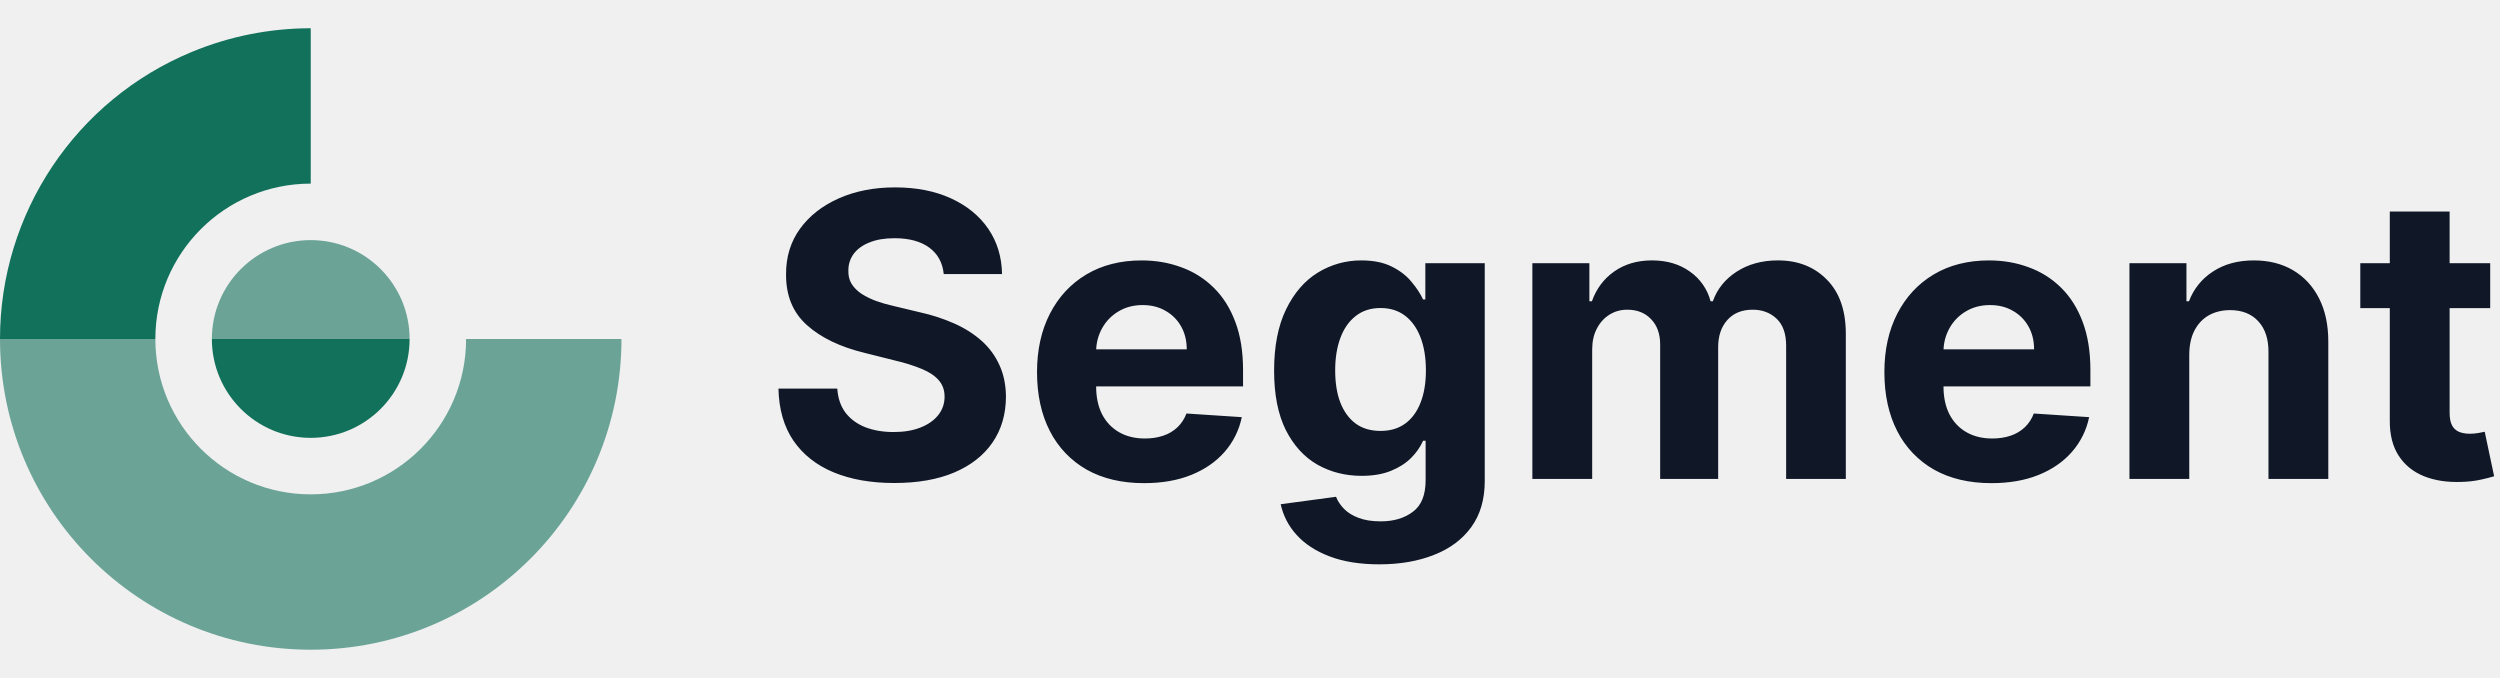
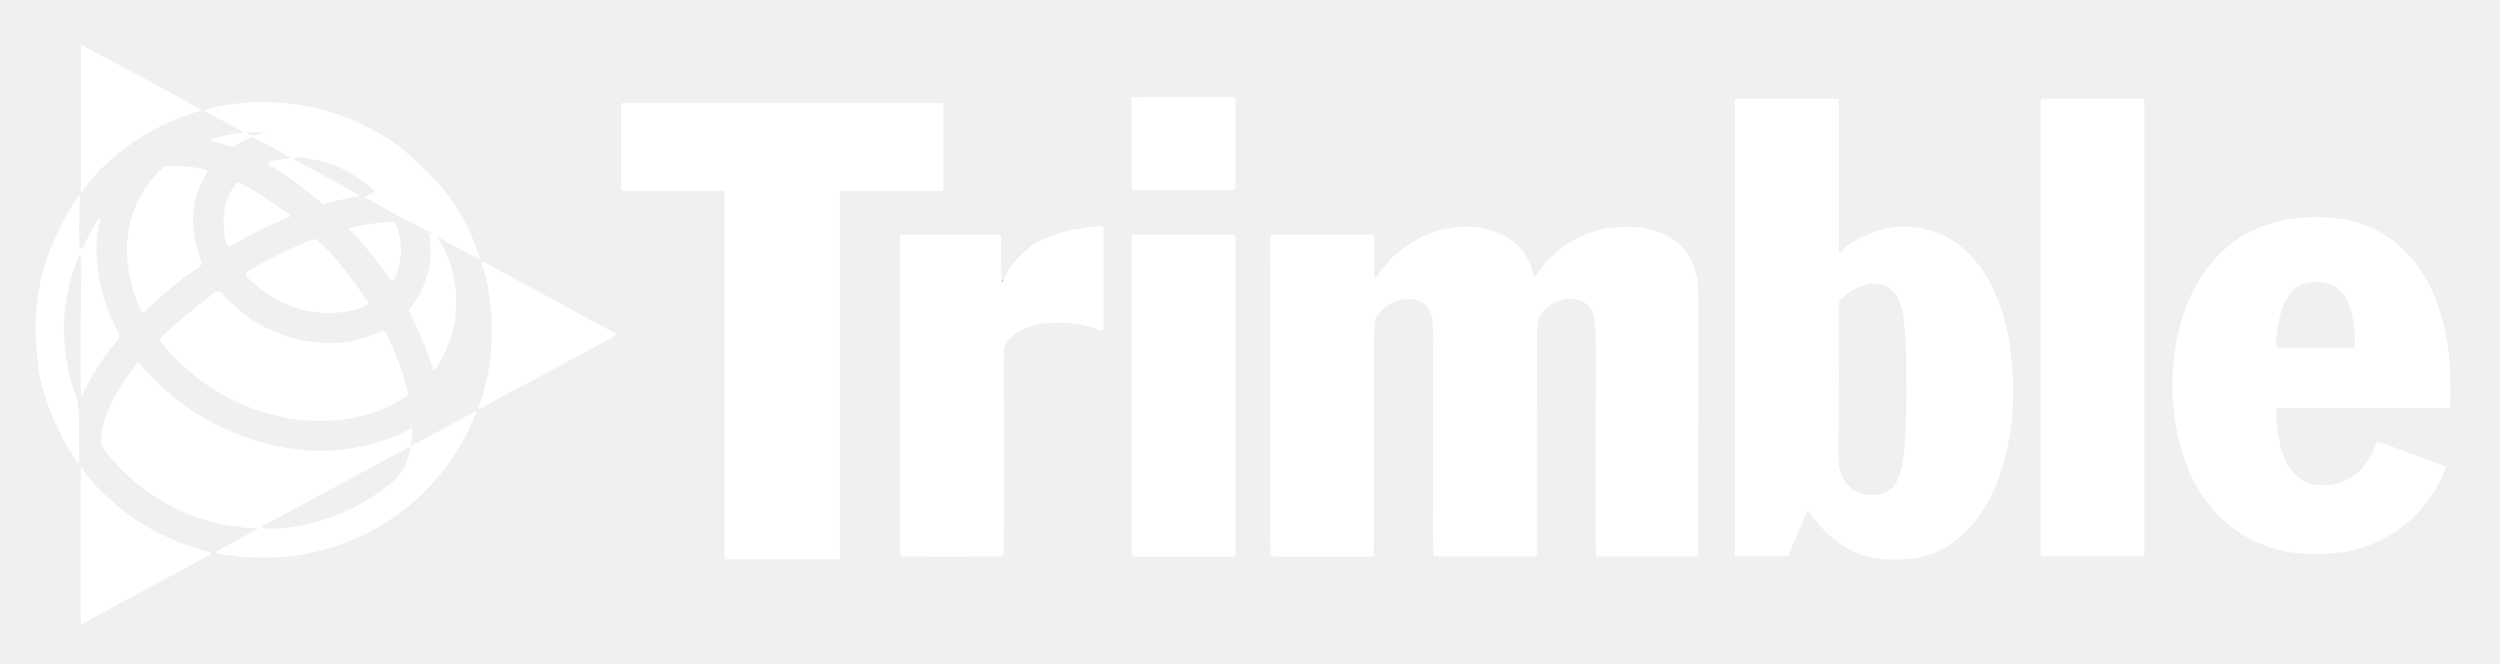
- <svg xmlns="http://www.w3.org/2000/svg" width="177" height="48" viewBox="0 0 177 48" fill="none">
-   <path d="M13.58 3.675A22.002 22.002 0 0122 2v11a10.998 10.998 0 00-11 11H0A22.002 22.002 0 0113.58 3.675z" fill="#12715B" />
-   <path opacity=".6" d="M0 24a22.002 22.002 0 0022 22 22.003 22.003 0 0022-22H33a10.998 10.998 0 01-11 11 10.998 10.998 0 01-11-11H0zm22-7a7 7 0 00-7 7h14a7 7 0 00-7-7z" fill="#12715B" />
-   <path d="M22 31a7 7 0 01-7-7h14a7 7 0 01-7 7z" fill="#12715B" />
-   <path d="M66.817 19.402c-.08-.802-.421-1.425-1.024-1.87-.604-.443-1.422-.666-2.456-.666-.703 0-1.296.1-1.78.299-.484.192-.855.46-1.114.805a1.938 1.938 0 00-.378 1.174c-.013.364.063.682.229.954.172.272.408.507.706.706a5.36 5.36 0 001.034.507c.391.14.809.259 1.253.358l1.83.438a12.86 12.86 0 012.445.795c.743.331 1.386.74 1.93 1.223a5.084 5.084 0 011.262 1.71c.305.656.461 1.409.468 2.257-.007 1.247-.325 2.327-.955 3.242-.623.908-1.525 1.614-2.704 2.118-1.174.497-2.589.745-4.246.745-1.644 0-3.076-.251-4.296-.755-1.213-.504-2.16-1.25-2.843-2.237-.677-.995-1.031-2.224-1.064-3.69h4.166c.046.683.242 1.253.587 1.71.35.452.818.793 1.402 1.025.59.225 1.256.338 1.998.338.73 0 1.362-.106 1.9-.318.543-.212.964-.507 1.262-.885.298-.378.447-.812.447-1.303 0-.457-.136-.841-.407-1.153-.265-.311-.656-.577-1.173-.795a11.933 11.933 0 00-1.88-.597L61.2 24.98c-1.717-.418-3.073-1.07-4.067-1.959-.994-.888-1.488-2.084-1.481-3.59-.007-1.232.321-2.31.984-3.23.67-.922 1.587-1.641 2.754-2.158 1.167-.517 2.493-.776 3.977-.776 1.512 0 2.831.259 3.958.776 1.133.517 2.015 1.236 2.645 2.157.63.922.954 1.989.974 3.202h-4.126zm14.181 14.805c-1.57 0-2.923-.318-4.057-.954a6.538 6.538 0 01-2.605-2.724c-.61-1.18-.915-2.576-.915-4.187 0-1.57.305-2.95.915-4.136.61-1.186 1.469-2.111 2.576-2.774 1.113-.663 2.42-.994 3.917-.994 1.008 0 1.946.162 2.814.487a6.242 6.242 0 012.287 1.441c.656.643 1.167 1.452 1.531 2.427.365.968.547 2.101.547 3.4v1.164H75.112v-2.625h8.909c0-.61-.133-1.15-.398-1.621a2.849 2.849 0 00-1.104-1.104c-.464-.272-1.004-.408-1.62-.408-.643 0-1.213.15-1.71.448a3.142 3.142 0 00-1.154 1.183 3.341 3.341 0 00-.427 1.64v2.496c0 .756.139 1.41.417 1.96.285.55.686.974 1.203 1.272.517.298 1.13.448 1.84.448.47 0 .901-.067 1.293-.2a2.68 2.68 0 001.004-.596c.278-.265.49-.59.636-.974l3.918.258A5.35 5.35 0 0186.696 32c-.61.696-1.399 1.24-2.367 1.63-.961.385-2.071.577-3.33.577zm16.655 5.748c-1.372 0-2.549-.19-3.53-.567-.974-.371-1.75-.878-2.327-1.521a4.677 4.677 0 01-1.123-2.168l3.918-.527c.119.305.308.59.566.855.259.265.6.477 1.025.636.43.166.954.249 1.57.249.922 0 1.68-.225 2.277-.676.604-.444.905-1.19.905-2.237v-2.794h-.179a4.018 4.018 0 01-.835 1.203c-.371.378-.848.686-1.432.924-.583.24-1.28.358-2.088.358-1.147 0-2.19-.265-3.132-.795-.934-.537-1.68-1.356-2.237-2.456-.55-1.107-.825-2.506-.825-4.196 0-1.73.281-3.175.845-4.335.563-1.16 1.312-2.029 2.247-2.605a5.807 5.807 0 013.092-.866c.855 0 1.571.146 2.148.438.577.285 1.04.643 1.392 1.074.358.424.633.842.825 1.253h.159v-2.566h4.206v15.422c0 1.3-.318 2.387-.954 3.262-.637.875-1.518 1.53-2.645 1.968-1.12.445-2.41.667-3.868.667zm.09-9.446c.682 0 1.259-.17 1.73-.508.477-.344.842-.835 1.093-1.471.259-.643.388-1.412.388-2.307s-.126-1.67-.378-2.327c-.252-.663-.616-1.176-1.093-1.54-.478-.365-1.058-.548-1.74-.548-.697 0-1.283.19-1.76.567-.478.371-.839.888-1.084 1.551-.246.663-.368 1.429-.368 2.297 0 .882.122 1.644.368 2.287.252.636.613 1.13 1.084 1.481.477.345 1.063.518 1.76.518zm10.748 3.401V18.635h4.037v2.695h.179c.318-.895.849-1.6 1.591-2.118.742-.517 1.631-.776 2.665-.776 1.047 0 1.939.262 2.674.786a3.697 3.697 0 011.472 2.108h.159c.312-.875.875-1.574 1.69-2.098.822-.53 1.794-.796 2.914-.796 1.425 0 2.582.455 3.47 1.363.895.901 1.342 2.18 1.342 3.838v10.271h-4.226v-9.436c0-.848-.225-1.485-.676-1.909-.45-.424-1.014-.636-1.69-.636-.769 0-1.369.245-1.8.735-.431.484-.646 1.124-.646 1.92v9.326h-4.107v-9.525c0-.75-.215-1.346-.646-1.79-.424-.444-.984-.666-1.68-.666-.471 0-.895.119-1.273.358-.371.232-.666.56-.885.984-.219.418-.328.908-.328 1.471v9.168h-4.236zm32.499.297c-1.571 0-2.923-.318-4.056-.954a6.54 6.54 0 01-2.606-2.724c-.609-1.18-.914-2.576-.914-4.187 0-1.57.305-2.95.914-4.136.61-1.186 1.469-2.111 2.576-2.774 1.113-.663 2.419-.994 3.917-.994 1.008 0 1.946.162 2.814.487a6.236 6.236 0 012.287 1.441c.656.643 1.167 1.452 1.531 2.427.365.968.547 2.101.547 3.4v1.164h-12.896v-2.625h8.909c0-.61-.132-1.15-.398-1.621a2.851 2.851 0 00-1.103-1.104c-.464-.272-1.005-.408-1.621-.408-.643 0-1.213.15-1.71.448a3.14 3.14 0 00-1.154 1.183 3.339 3.339 0 00-.427 1.64v2.496c0 .756.139 1.41.417 1.96.285.55.686.974 1.204 1.272.517.298 1.13.448 1.839.448.471 0 .902-.067 1.293-.2a2.685 2.685 0 001.004-.596 2.6 2.6 0 00.636-.974l3.918.258A5.355 5.355 0 01146.688 32c-.61.696-1.399 1.24-2.367 1.63-.961.385-2.071.577-3.331.577zM155 25.08v8.83h-4.235V18.635h4.036v2.695h.179a4.264 4.264 0 011.701-2.108c.795-.524 1.76-.785 2.893-.785 1.061 0 1.986.232 2.774.696.789.464 1.402 1.127 1.84 1.988.437.855.656 1.876.656 3.063v9.724h-4.236V24.94c.007-.934-.232-1.663-.716-2.187-.483-.53-1.15-.796-1.998-.796-.57 0-1.074.123-1.512.368-.43.246-.768.604-1.014 1.074-.238.464-.361 1.024-.368 1.68zm21.306-6.444v3.182h-9.197v-3.182h9.197zm-7.109-3.659h4.236v14.239c0 .391.059.696.179.915a.986.986 0 00.497.447c.218.086.47.13.755.13.199 0 .398-.017.597-.05l.457-.09.667 3.152a12.13 12.13 0 01-.895.229 7.1 7.1 0 01-1.402.169c-1.021.04-1.916-.096-2.685-.408-.762-.311-1.356-.795-1.78-1.451-.424-.657-.633-1.485-.626-2.486V14.977z" fill="#101828" />
+ <svg xmlns="http://www.w3.org/2000/svg" width="1390" height="369" viewBox="0 0 1390 369" fill="none">
+   <path d="M45.195 107.127C45.175 107.149 45.148 107.164 45.119 107.171C45.09 107.178 45.059 107.175 45.031 107.164C45.004 107.154 44.98 107.134 44.963 107.11C44.946 107.085 44.937 107.056 44.938 107.026V25.301C44.938 25.238 44.955 25.177 44.986 25.122C45.018 25.068 45.063 25.022 45.117 24.99C45.171 24.958 45.232 24.941 45.295 24.939C45.358 24.938 45.42 24.952 45.476 24.982C63.986 35.117 92.183 49.862 111.154 60.628C111.429 60.784 111.606 60.96 111.684 61.157C111.708 61.219 111.718 61.284 111.714 61.35C111.71 61.415 111.691 61.479 111.659 61.536C111.626 61.594 111.582 61.643 111.528 61.681C111.475 61.72 111.413 61.745 111.349 61.757C110.101 61.965 109.011 62.221 108.08 62.528C88.601 68.823 71.632 78.938 57.176 92.873C55.236 94.736 52.327 97.993 48.448 102.643C47.184 104.169 46.435 105.835 45.195 107.127Z" fill="white" />
+   <path d="M685.399 53.901L630.408 53.997C629.641 53.998 629.021 54.619 629.022 55.385L629.108 104.351C629.109 105.116 629.732 105.736 630.498 105.734L685.49 105.639C686.257 105.637 686.877 105.016 686.876 104.25L686.79 55.284C686.789 54.519 686.166 53.9 685.399 53.901Z" fill="white" />
+   <path d="M1191.03 54.836H1135.87C1135.18 54.836 1134.62 55.394 1134.62 56.082V308.092C1134.62 308.78 1135.18 309.337 1135.87 309.337H1191.03C1191.72 309.337 1192.28 308.78 1192.28 308.092V56.082C1192.28 55.394 1191.72 54.836 1191.03 54.836Z" fill="white" />
+   <path d="M965.551 54.93H1021.22C1021.54 54.93 1021.85 55.056 1022.07 55.281C1022.3 55.506 1022.42 55.811 1022.42 56.129V139.652C1022.42 139.793 1022.46 139.931 1022.54 140.048C1022.62 140.164 1022.74 140.253 1022.87 140.303C1023 140.353 1023.15 140.361 1023.29 140.327C1023.42 140.293 1023.55 140.217 1023.64 140.111L1025.59 137.908C1025.81 137.655 1026.07 137.43 1026.35 137.238C1035.46 130.876 1044.71 127.204 1054.08 126.223C1059.82 125.626 1066.18 126.272 1073.16 128.161C1079.74 129.936 1085.73 133.164 1091.13 137.846C1101.81 147.063 1108.37 158.709 1112.87 172.449C1115.6 180.784 1117.37 189.342 1118.16 198.123C1118.59 202.877 1118.85 205.605 1118.93 206.305C1119.58 211.895 1118.97 216.122 1119.25 221.571C1119.32 222.89 1119.23 225.256 1118.99 228.671C1118.2 239.533 1116.3 249.952 1113.26 259.927C1106.07 283.608 1089.91 307.376 1063.03 310.521C1052.8 311.712 1041.17 311.54 1031.72 307.189C1021.55 302.492 1013.17 295.288 1006.6 285.578C1006.41 285.313 1006.1 285.02 1005.66 284.698C1005.56 284.624 1005.44 284.573 1005.32 284.55C1005.19 284.526 1005.07 284.531 1004.94 284.564C1004.82 284.597 1004.71 284.657 1004.62 284.74C1004.52 284.822 1004.45 284.925 1004.4 285.041L994.521 308.349C994.396 308.642 994.187 308.892 993.921 309.067C993.655 309.243 993.343 309.337 993.023 309.337H965.59C965.311 309.337 965.043 309.227 964.846 309.029C964.648 308.832 964.537 308.565 964.537 308.286V55.942C964.537 55.673 964.644 55.416 964.834 55.226C965.024 55.036 965.282 54.93 965.551 54.93ZM1022.77 167.599C1022.46 168.845 1022.3 170.051 1022.31 171.219C1022.41 195.42 1022.39 223.071 1022.24 254.174C1022.22 258.248 1022.67 261.365 1023.6 263.524C1027.19 271.874 1033.54 275.754 1042.66 275.162C1048.6 274.778 1052.72 272.012 1055.04 266.863C1056.62 263.329 1057.68 259.595 1058.22 255.661C1058.77 251.571 1059.21 246.143 1059.53 239.375C1060.12 226.943 1059.84 215.748 1059.89 202.794C1059.94 193.359 1059.37 184.29 1058.21 175.586C1057.78 172.395 1056.81 169.174 1055.28 165.926C1051.6 158.125 1043.33 156.078 1035.56 158.88C1030.73 160.619 1026.68 163.144 1023.42 166.455C1023.1 166.771 1022.88 167.166 1022.77 167.599Z" fill="white" />
+   <path d="M203.101 109.914C204.131 108.7 205.66 107.89 207.688 107.485C207.773 107.468 207.853 107.432 207.923 107.38C207.992 107.328 208.049 107.261 208.088 107.184C208.128 107.107 208.15 107.022 208.152 106.935C208.154 106.848 208.137 106.762 208.101 106.683C206.705 103.678 202.477 101.312 198.624 98.649C191.565 93.768 184.178 90.701 175.855 89.019C171.976 88.241 169.061 87.758 167.111 87.572C165.764 87.442 164.607 87.465 163.64 87.642C163.548 87.66 163.464 87.704 163.397 87.77C163.331 87.835 163.285 87.919 163.266 88.01C163.247 88.102 163.255 88.197 163.29 88.284C163.324 88.37 163.384 88.445 163.461 88.498C167.969 91.526 173.141 93.69 177.556 96.275C182.542 99.192 188.338 102.347 194.942 105.741C195.665 106.115 196.468 106.616 197.353 107.244C198.133 107.804 198.902 108.362 199.661 108.918C193.51 109.992 187.184 111.489 180.683 113.409C180.406 113.493 180.112 113.505 179.828 113.446C179.545 113.386 179.281 113.255 179.061 113.067C178.187 112.314 177.127 111.422 175.878 110.389C167.969 103.85 160.962 98.66 154.857 94.819C153.507 93.971 150.98 92.702 149.225 91.269C149.199 90.802 149.319 90.506 149.584 90.382C149.969 89.884 150.484 89.577 151.128 89.463C154.316 88.877 157.87 88.314 161.791 87.774C161.803 87.773 161.814 87.769 161.822 87.761C161.83 87.753 161.836 87.742 161.838 87.73C161.839 87.718 161.837 87.706 161.832 87.694C161.826 87.682 161.818 87.672 161.807 87.665L140.645 76.182C140.555 76.132 140.455 76.102 140.352 76.095C140.25 76.088 140.147 76.105 140.052 76.144C136.516 77.571 133.016 79.416 129.553 81.678C129.595 81.305 129.257 81.235 128.539 81.468L117.899 78.401C117.771 78.364 117.658 78.286 117.577 78.18C117.496 78.074 117.452 77.945 117.45 77.811C117.448 77.678 117.49 77.547 117.568 77.439C117.646 77.331 117.757 77.251 117.884 77.21C123.516 75.404 129.371 74.27 135.45 73.808C135.485 73.805 135.517 73.791 135.544 73.769C135.57 73.746 135.588 73.716 135.596 73.682C135.604 73.648 135.601 73.613 135.587 73.581C135.574 73.549 135.55 73.522 135.52 73.504C131.568 71.299 124.94 67.767 115.637 62.909C114.743 62.442 114.098 61.957 113.703 61.453C113.669 61.407 113.646 61.353 113.637 61.297C113.628 61.24 113.633 61.182 113.652 61.128C113.67 61.074 113.702 61.026 113.743 60.987C113.785 60.949 113.835 60.922 113.89 60.909C125.065 58.044 136.24 56.653 147.415 56.736C150.198 56.757 152.668 56.873 154.826 57.086C158.297 57.437 161.526 57.514 164.701 57.989C186.037 61.217 205.343 69.233 222.617 82.037C224.105 83.142 225.574 84.398 227.025 85.804C227.357 86.126 228.907 87.475 231.674 89.853C232.958 90.953 235.55 93.452 239.45 97.349C248.358 106.24 255.714 117.022 260.854 128.115C262.919 132.568 264.91 137.659 266.829 143.389C266.848 143.447 266.855 143.509 266.848 143.57C266.841 143.631 266.822 143.69 266.791 143.742C266.76 143.795 266.718 143.84 266.668 143.874C266.618 143.908 266.561 143.931 266.502 143.941C266.158 144.004 265.89 143.983 265.698 143.879C252.589 136.8 245.053 132.7 243.093 131.579C243.053 131.558 243.007 131.551 242.963 131.56C242.919 131.569 242.879 131.593 242.85 131.628C242.822 131.663 242.806 131.707 242.807 131.752C242.807 131.797 242.822 131.84 242.851 131.875C243.803 132.923 244.414 133.785 244.684 134.459C245.324 136.016 246.494 137.083 246.954 138.321C248.21 141.707 250.176 145.304 251.026 148.854C252.44 154.749 253.27 159.371 253.514 162.718C253.582 163.611 253.613 165.941 253.608 169.709C253.608 172.205 253.457 174.53 253.155 176.684C251.85 186.068 248.673 194.761 243.623 202.763C243.015 203.729 242.641 204.663 241.72 205.395C241.64 205.457 241.546 205.5 241.446 205.518C241.346 205.536 241.243 205.531 241.146 205.501C241.048 205.471 240.96 205.418 240.887 205.347C240.815 205.275 240.761 205.188 240.73 205.091C237.365 194.395 232.875 183.634 227.259 172.807C227.203 172.702 227.18 172.582 227.193 172.465C227.205 172.347 227.253 172.236 227.329 172.146C237.542 159.918 241.294 145.716 238.585 129.539C238.575 129.477 238.584 129.413 238.612 129.356C238.639 129.299 238.683 129.252 238.738 129.221C238.793 129.19 238.857 129.176 238.92 129.181C238.983 129.187 239.043 129.211 239.092 129.251C239.716 129.781 240.212 130.069 240.581 130.116C240.625 130.12 240.67 130.11 240.708 130.088C240.747 130.067 240.778 130.034 240.797 129.994C240.817 129.955 240.824 129.91 240.817 129.866C240.811 129.823 240.791 129.782 240.761 129.75C239.294 128.317 237.906 128.738 236.291 127.897C225.288 122.136 214.224 116.142 203.101 109.914ZM146.745 73.536H137.447C137.379 73.536 137.313 73.558 137.259 73.599C137.205 73.639 137.166 73.697 137.147 73.762C137.129 73.827 137.132 73.896 137.156 73.96C137.181 74.023 137.225 74.076 137.283 74.112C139.42 75.388 141.243 75.643 142.751 74.874C143.968 74.252 145.824 74.143 146.791 73.816C146.824 73.807 146.852 73.786 146.87 73.758C146.888 73.73 146.895 73.696 146.889 73.662C146.883 73.629 146.866 73.597 146.839 73.574C146.813 73.551 146.779 73.537 146.745 73.536Z" fill="white" />
+   <path d="M402.859 310.077V107.181C402.859 106.944 402.764 106.716 402.596 106.548C402.428 106.38 402.2 106.286 401.962 106.286H346.252C346.135 106.286 346.018 106.263 345.909 106.218C345.8 106.173 345.701 106.107 345.618 106.024C345.535 105.941 345.469 105.842 345.424 105.733C345.379 105.625 345.355 105.508 345.355 105.391V58.168C345.355 57.931 345.45 57.703 345.618 57.535C345.786 57.367 346.015 57.273 346.252 57.273H523.676C523.914 57.273 524.142 57.367 524.311 57.535C524.479 57.703 524.573 57.931 524.573 58.168V105.321C524.573 105.558 524.479 105.786 524.311 105.954C524.142 106.122 523.914 106.216 523.676 106.216H467.913C467.675 106.216 467.447 106.31 467.278 106.478C467.11 106.646 467.016 106.874 467.016 107.111V310.077C467.016 310.314 466.921 310.542 466.753 310.71C466.585 310.878 466.356 310.972 466.119 310.972H403.756C403.518 310.972 403.29 310.878 403.121 310.71C402.953 310.542 402.859 310.314 402.859 310.077Z" fill="white" />
+   <path d="M115.241 95.738C113.66 98.224 112.064 101.366 110.452 105.165C106.661 114.094 106.7 126.122 108.712 135.199C109.082 136.865 110.148 140.339 111.911 145.623C112.275 146.723 111.911 147.639 110.818 148.371C99.784 155.725 89.633 164.075 80.366 173.422C80.275 173.515 80.164 173.586 80.041 173.631C79.919 173.675 79.788 173.692 79.658 173.68C79.528 173.669 79.403 173.628 79.291 173.562C79.178 173.496 79.082 173.406 79.009 173.298C78.395 172.395 77.891 171.502 77.496 170.62C73.242 161.102 70.923 151.005 70.538 140.329C70.413 136.896 70.835 132.98 71.147 130.294C71.932 123.475 74.069 116.741 77.558 110.093C80.964 103.595 85.322 97.954 90.632 93.169C91.204 92.655 92.132 92.372 93.416 92.32C99.474 92.092 105.647 92.538 111.934 93.659C113.556 93.945 114.633 94.375 115.163 94.951C115.262 95.055 115.323 95.189 115.337 95.331C115.351 95.474 115.317 95.617 115.241 95.738Z" fill="white" />
+   <path d="M161.277 119.972C161.311 120.069 161.306 120.175 161.264 120.269C161.222 120.363 161.146 120.438 161.051 120.478C149.673 125.138 138.576 130.645 127.759 136.997C127.66 137.056 127.55 137.093 127.436 137.107C127.321 137.121 127.205 137.11 127.095 137.076C126.985 137.043 126.883 136.986 126.796 136.911C126.709 136.836 126.638 136.743 126.589 136.639C125.763 134.932 125.196 133.089 124.889 131.112C124.057 125.766 124.174 120.265 125.24 114.608C126.062 110.238 128.017 106.162 131.106 102.378C131.901 101.408 132.928 101.273 134.187 101.973C143.349 107.054 152.109 112.703 160.466 118.921C160.866 119.222 161.137 119.572 161.277 119.972Z" fill="white" />
+   <path d="M44.32 108.544C44.663 109.408 44.289 110.358 44.258 111.432C44.003 120.888 43.966 129.461 44.148 137.153C44.159 137.62 44.185 137.874 44.226 137.916C44.362 138.043 44.525 138.136 44.703 138.188C44.882 138.241 45.07 138.251 45.253 138.217C45.437 138.184 45.61 138.108 45.759 137.997C45.909 137.885 46.03 137.74 46.114 137.573C47.916 134 51.605 125.982 55.342 121.202C55.366 121.168 55.401 121.144 55.442 121.133C55.482 121.122 55.525 121.126 55.563 121.144C55.601 121.161 55.632 121.191 55.649 121.229C55.667 121.267 55.672 121.309 55.662 121.35C55.656 121.386 55.183 124.355 54.242 130.256C53.789 133.11 53.576 135.692 53.602 138.001C53.654 142.174 53.753 144.764 53.899 145.771C54.546 150.294 54.803 153.657 55.677 157.549C56.972 163.32 58.6 168.72 60.56 173.749C62.151 177.813 64.25 181.534 66.036 185.364C66.681 186.745 66.509 187.998 65.521 189.124C57.508 198.258 50.971 208.353 45.911 219.407C45.881 219.473 45.831 219.528 45.768 219.563C45.705 219.599 45.632 219.613 45.56 219.604C45.489 219.596 45.423 219.564 45.373 219.514C45.322 219.465 45.289 219.4 45.279 219.329C45.082 218.141 44.973 216.893 44.952 215.585C44.687 197.119 44.791 175.283 45.264 150.076C45.311 147.512 45.194 145.109 44.913 142.867C44.898 142.738 44.841 142.617 44.751 142.524C44.66 142.431 44.541 142.37 44.413 142.35C44.284 142.331 44.153 142.354 44.039 142.416C43.925 142.479 43.834 142.577 43.782 142.696C42.029 146.557 40.654 150.447 39.656 154.365C37.534 162.656 35.599 172.348 35.529 181.153C35.41 195.368 37.833 208.968 42.799 221.953C42.918 222.263 43.005 222.587 43.056 222.918C43.665 226.816 43.974 230.885 43.985 235.125C44.011 246.428 44.044 253.829 44.086 257.327C44.086 257.391 44.071 257.455 44.043 257.512C44.014 257.57 43.972 257.62 43.921 257.658C43.869 257.697 43.809 257.723 43.746 257.734C43.683 257.746 43.617 257.742 43.556 257.724C43.353 257.662 43.163 257.503 42.986 257.249C40.433 253.549 37.692 248.943 34.765 243.431C26.543 227.963 21.364 211.879 20.459 195.492C20.319 192.944 20.189 191.177 20.069 190.191C19.82 188.136 19.71 186.368 19.741 184.889C19.882 177.722 20.207 171.821 20.717 167.187C21.398 160.964 22.752 154.536 24.78 147.904C29.081 133.85 35.516 120.719 44.086 108.513C44.1 108.493 44.119 108.477 44.141 108.467C44.164 108.457 44.188 108.454 44.213 108.457C44.237 108.46 44.26 108.47 44.279 108.485C44.297 108.5 44.312 108.521 44.32 108.544Z" fill="white" />
+   <path d="M1362.26 226.74C1362.26 226.803 1362.23 226.862 1362.19 226.906C1362.14 226.949 1362.08 226.974 1362.02 226.974H1266.41C1266.23 226.973 1266.06 227.037 1265.94 227.154C1265.81 227.271 1265.73 227.432 1265.71 227.604C1265.15 234.354 1266.38 241.142 1267.85 247.658C1270.21 258.152 1276.78 268.568 1288.55 269.603C1305.2 271.067 1316.03 261.375 1321.15 246.506C1321.2 246.35 1321.29 246.206 1321.4 246.083C1321.5 245.96 1321.64 245.86 1321.79 245.789C1321.94 245.718 1322.1 245.677 1322.26 245.669C1322.43 245.661 1322.59 245.686 1322.75 245.743L1359.18 259.094C1359.33 259.147 1359.46 259.229 1359.58 259.336C1359.69 259.443 1359.78 259.571 1359.84 259.714C1359.91 259.856 1359.94 260.01 1359.94 260.166C1359.94 260.321 1359.91 260.476 1359.85 260.62C1356.74 268.114 1352.59 275.068 1347.41 281.483C1336.02 295.605 1319.56 304.627 1301.55 307.134C1296.76 307.798 1290.89 308.071 1283.93 307.951C1261.45 307.554 1241.5 297.59 1227.69 280.027C1222.51 273.446 1218.31 265.677 1215.08 256.719C1212.48 249.5 1210.58 241.869 1209.39 233.824C1208.33 226.626 1207.82 219.723 1207.86 213.117C1207.91 204.569 1208.84 195.897 1210.64 187.1C1214.5 168.331 1223.46 150.091 1237.69 137.861C1247.36 129.552 1258.92 124.245 1272.36 121.941C1273.94 121.671 1277.72 121.285 1283.71 120.781C1288.69 120.366 1294.6 120.675 1301.44 121.708C1330.89 126.16 1349.83 148.285 1357.45 175.929C1359.1 181.918 1360.29 187.341 1361.02 192.199C1362.66 203.253 1362.49 214.977 1362.26 226.74ZM1308.33 193.507C1308.52 193.507 1308.71 193.44 1308.85 193.317C1309 193.194 1309.09 193.024 1309.12 192.837C1309.35 191.41 1309.42 189.861 1309.34 188.19C1308.8 177.011 1306.61 160.445 1293.26 157.354C1286.02 155.68 1277.19 157.167 1272.9 163.745C1271.18 166.398 1270.04 168.455 1269.49 169.919C1267.29 175.778 1265.96 182.26 1265.5 189.365C1265.42 190.58 1265.5 191.568 1265.74 192.331C1265.84 192.672 1266.05 192.969 1266.34 193.181C1266.63 193.392 1266.98 193.506 1267.33 193.507H1308.33Z" fill="white" />
+   <path d="M218.375 156.194C218.313 156.251 218.239 156.293 218.159 156.319C218.079 156.346 217.994 156.354 217.91 156.346C217.826 156.337 217.745 156.311 217.672 156.268C217.599 156.226 217.536 156.169 217.486 156.101C213.04 150.039 210.692 146.842 210.443 146.51C204.936 139.265 199.626 133.011 194.515 127.749C194.432 127.663 194.374 127.557 194.346 127.442C194.317 127.326 194.32 127.206 194.353 127.093C194.387 126.979 194.449 126.877 194.535 126.797C194.621 126.717 194.727 126.661 194.842 126.635C200.999 125.219 207.286 124.183 213.703 123.529C216.909 123.21 219.273 122.572 220.458 125.834C223.968 135.513 223.695 145.028 219.639 154.38C219.317 155.133 218.895 155.738 218.375 156.194Z" fill="white" />
+   <path d="M557.428 155.805C557.23 155.789 557.108 156.01 557.061 156.467C557.055 156.522 557.067 156.577 557.096 156.625C557.125 156.672 557.169 156.708 557.221 156.728C557.272 156.748 557.329 156.749 557.382 156.733C557.436 156.717 557.482 156.683 557.514 156.638C557.675 156.404 557.807 156.106 557.911 155.743C558.4 154.99 559.04 153.737 559.83 151.983C561.401 148.505 564.411 144.691 568.863 140.539C573.273 136.418 578.644 133.224 584.978 130.956C589.741 129.254 593.436 128.205 596.062 127.811C601.257 127.032 604.642 126.513 606.218 126.254C608.626 125.87 610.805 125.717 612.755 125.795C613 125.805 613.232 125.909 613.403 126.086C613.573 126.263 613.668 126.499 613.667 126.744V182.631C613.666 182.823 613.619 183.012 613.529 183.182C613.438 183.351 613.308 183.496 613.149 183.604C612.99 183.712 612.807 183.78 612.616 183.802C612.425 183.823 612.232 183.799 612.053 183.729C603.946 180.563 595.612 179.128 587.053 179.424C578.153 179.728 571.406 180.802 564.44 185.582C561.304 187.736 559.31 190.46 558.457 193.756C558.171 194.861 558.039 198.3 558.06 204.071C558.205 239.466 558.208 274.012 558.067 307.71C558.065 308.042 557.95 308.363 557.742 308.62C557.533 308.878 557.244 309.056 556.921 309.127C556.276 309.267 555.566 309.342 554.791 309.353C536.232 309.586 518.455 309.599 501.461 309.392C501.255 309.39 501.058 309.31 500.908 309.168C500.759 309.027 500.67 308.834 500.658 308.629C500.439 304.965 500.33 301.736 500.33 298.944C500.299 224.262 500.33 168.359 500.424 131.236C500.424 131.143 500.442 131.051 500.478 130.965C500.513 130.879 500.566 130.801 500.632 130.735C500.697 130.669 500.776 130.617 500.862 130.582C500.948 130.546 501.04 130.528 501.134 130.528H555.205C555.379 130.528 555.552 130.562 555.714 130.629C555.875 130.695 556.022 130.793 556.145 130.916C556.268 131.039 556.366 131.185 556.432 131.345C556.498 131.506 556.532 131.678 556.531 131.851C556.505 139.465 556.598 146.746 556.812 153.695C556.838 154.567 557.043 155.27 557.428 155.805Z" fill="white" />
+   <path d="M797.831 309.407C797.641 309.407 797.459 309.335 797.323 309.204C797.186 309.073 797.105 308.895 797.097 308.707C796.895 304.321 796.793 300.87 796.793 298.353C796.793 251.732 796.822 214.819 796.879 187.614C796.887 184.181 796.863 179.954 796.13 176.334C793.962 165.583 782.659 164.485 774.297 168.269C770.023 170.192 765.124 174.543 764.446 179.44C764.045 182.346 763.85 186.433 763.861 191.701C763.97 237.948 763.975 275.715 763.876 305.001C763.871 306.371 763.829 307.632 763.751 308.784C763.74 308.97 763.657 309.145 763.521 309.272C763.385 309.399 763.205 309.47 763.018 309.47H707.995C707.728 309.469 707.468 309.389 707.248 309.239C707.028 309.089 706.859 308.876 706.763 308.629C706.493 307.939 706.355 307.108 706.35 306.138C705.944 249.628 706.225 193.927 706.357 133.51C706.357 132.388 706.469 131.475 706.693 130.769C706.719 130.683 706.773 130.608 706.844 130.555C706.916 130.502 707.002 130.473 707.091 130.473H762.831C763.133 130.473 763.423 130.593 763.636 130.806C763.85 131.019 763.97 131.309 763.97 131.61V153.322C763.969 153.474 764.016 153.622 764.104 153.746C764.192 153.87 764.317 153.963 764.461 154.012C764.605 154.061 764.761 154.064 764.907 154.02C765.052 153.975 765.18 153.887 765.272 153.766C768.603 149.531 771.637 145.047 775.6 141.8C784.266 134.708 791.91 130.115 801.668 127.663C802.49 127.456 804.736 127.079 808.408 126.534C819.18 124.931 829.819 126.846 838.985 132.63C846.917 137.635 850.786 144.634 852.573 153.337C852.595 153.444 852.646 153.542 852.72 153.621C852.794 153.701 852.888 153.759 852.992 153.789C853.096 153.818 853.205 153.819 853.309 153.79C853.413 153.761 853.506 153.704 853.579 153.625C855.404 151.671 856.753 149.149 858.501 147.11C866.993 137.166 877.414 130.686 889.764 127.671C894.845 126.431 901.098 125.956 908.524 126.246C916.885 126.565 926.09 129.422 932.431 134.74C938.245 139.618 941.932 146.082 943.492 154.131C944.1 157.3 944.264 162.516 944.264 166.346C944.301 207.564 944.256 254.558 944.132 307.329C944.126 308.673 943.573 309.35 942.47 309.361C916.784 309.516 902.237 309.501 888.305 309.337C888.106 309.336 887.915 309.259 887.768 309.123C887.621 308.986 887.529 308.799 887.51 308.598C887.307 306.366 887.206 303.665 887.206 300.494C887.164 256.11 887.198 220.45 887.307 193.515C887.33 188.758 886.987 183.823 886.73 180.055C886.418 175.516 885.053 170.518 880.958 168.238C877.302 166.203 873.477 165.635 869.483 166.533C862.658 168.066 855.147 173.181 854.866 180.826C854.803 182.499 854.601 184.446 854.601 186.119C854.772 234.645 854.814 273.613 854.725 303.024C854.715 305.676 854.642 307.446 854.507 308.333C854.464 308.631 854.314 308.904 854.085 309.101C853.856 309.298 853.563 309.407 853.259 309.407H797.831Z" fill="white" />
+   <path d="M685.569 130.497H630.437C629.709 130.497 629.119 131.086 629.119 131.812V308.185C629.119 308.911 629.709 309.501 630.437 309.501H685.569C686.297 309.501 686.888 308.911 686.888 308.185V131.812C686.888 131.086 686.297 130.497 685.569 130.497Z" fill="white" />
+   <path d="M136.863 151.648C137.253 151.098 137.963 150.538 138.992 149.967C150.966 143.334 161.925 137.589 174.015 133.136C174.459 132.975 174.938 132.94 175.399 133.035C175.861 133.129 176.286 133.35 176.628 133.673C180.014 136.88 181.862 138.461 184.358 141.294C191.883 149.832 198.581 158.66 204.452 167.778C204.621 168.043 204.683 168.362 204.627 168.671C204.571 168.98 204.399 169.256 204.148 169.444C201.183 171.632 195.388 172.823 192.026 173.321C177.658 175.475 164.203 172.802 151.66 165.303C146.434 162.173 141.553 158.307 137.019 153.703C136.754 153.435 136.594 153.082 136.565 152.706C136.537 152.33 136.642 151.955 136.863 151.648Z" fill="white" />
+   <path d="M342.196 186.244C341.353 187.079 340.321 187.795 339.099 188.392C336.837 189.498 328.327 194.062 313.569 202.086C297.056 211.062 281.931 218.885 269.295 225.946C268.304 226.499 266.417 226.841 265.995 227.238C265.965 227.266 265.926 227.284 265.885 227.29C265.844 227.296 265.803 227.289 265.766 227.271C265.729 227.253 265.7 227.225 265.681 227.19C265.662 227.155 265.654 227.115 265.66 227.075C265.738 226.39 266.339 225.79 266.51 225.277C269.032 217.611 270.722 211.209 271.58 206.072C274.18 190.486 274.027 174.652 271.12 158.569C270.839 157.012 270.345 154.998 269.638 152.528C268.562 148.791 267.984 146.803 267.906 146.564C267.858 146.421 267.853 146.267 267.894 146.122C267.934 145.976 268.017 145.846 268.132 145.748C268.247 145.65 268.389 145.588 268.539 145.572C268.689 145.555 268.841 145.583 268.975 145.654L342.063 185.317C342.143 185.361 342.212 185.422 342.264 185.497C342.316 185.572 342.349 185.657 342.362 185.747C342.375 185.837 342.367 185.929 342.338 186.015C342.309 186.101 342.26 186.18 342.196 186.244Z" fill="white" />
+   <path d="M557.91 155.743C557.806 156.106 557.674 156.405 557.513 156.638C557.481 156.683 557.435 156.717 557.382 156.733C557.329 156.75 557.272 156.748 557.22 156.728C557.168 156.708 557.124 156.672 557.095 156.625C557.066 156.577 557.054 156.522 557.06 156.467C557.107 156.01 557.229 155.79 557.427 155.805C557.619 155.753 557.78 155.732 557.91 155.743Z" fill="#BDA9A0" />
+   <path d="M226.738 218.737C226.796 219.079 226.751 219.429 226.61 219.745C226.468 220.061 226.236 220.328 225.942 220.512C213.217 228.52 199.525 232.929 184.866 233.739C174.913 234.291 165.452 233.848 155.717 231.66C130.122 225.91 108.536 212.743 90.959 192.16C90.289 191.376 89.68 190.543 89.134 189.661C88.989 189.429 88.924 189.155 88.951 188.883C88.978 188.611 89.094 188.356 89.282 188.159C92.335 184.925 95.928 181.57 100.062 178.093C106.438 172.732 112.704 167.703 118.861 163.006C120.738 161.574 122.418 161.732 123.9 163.481C125.218 165.03 126.216 166.494 127.714 167.731C131.333 170.729 134.321 173.749 138.088 176.357C150.054 184.65 163.215 189.368 177.573 190.51C184.12 191.029 190.134 190.733 195.615 189.622C201.59 188.413 207.292 186.467 212.721 183.784C212.986 183.65 213.293 183.627 213.575 183.719C213.857 183.811 214.091 184.01 214.226 184.274C218.574 192.77 222.258 202.106 225.279 212.284C225.846 214.189 226.332 216.34 226.738 218.737Z" fill="white" />
+   <path d="M77.705 201.634C77.518 201.774 77.507 201.946 77.674 202.148C94.928 222.565 116.23 236.775 141.581 244.778C149.152 247.165 156.017 248.699 162.174 249.379C163.536 249.529 165.634 249.778 168.468 250.126C171.193 250.458 173.294 250.616 174.771 250.601C179.24 250.546 183.164 250.826 187.68 250.173C191.729 249.581 196.417 249.262 201.378 248.141C210.894 245.984 220.067 242.8 228.351 238.277C228.453 238.222 228.568 238.194 228.685 238.197C228.801 238.199 228.915 238.232 229.015 238.291C229.115 238.351 229.198 238.436 229.255 238.537C229.312 238.638 229.342 238.753 229.341 238.869V241.127C229.341 241.187 229.326 241.246 229.298 241.299C229.269 241.352 229.228 241.397 229.178 241.43C228.891 241.622 228.865 241.96 229.099 242.442C229.256 242.769 229.248 243.086 229.076 243.392C228.525 244.383 228.403 245.551 228.709 246.895C228.733 247.007 228.729 247.123 228.696 247.232C228.663 247.34 228.603 247.439 228.522 247.518C228.189 247.835 228.205 247.998 228.569 248.008C228.605 248.009 228.642 247.998 228.678 247.977L264.177 228.819C264.21 228.801 264.246 228.792 264.283 228.792C264.32 228.792 264.356 228.801 264.388 228.818C264.42 228.835 264.446 228.86 264.465 228.89C264.485 228.92 264.495 228.955 264.497 228.99C264.583 230.243 263.748 232.205 262.742 234.424C258.228 244.331 253.236 252.845 247.765 259.966C242.597 266.697 236.934 272.837 230.777 278.385C228.899 280.082 226.078 282.334 222.313 285.142C213.353 291.832 203.718 297.195 193.406 301.233C181.804 305.774 169.859 308.595 157.571 309.695C153.957 310.017 146.329 310.046 134.686 309.781C134.349 309.771 134.011 309.724 133.679 309.641C132.286 309.283 130.876 309.059 129.452 308.971C126.753 308.808 123.492 308.208 120.575 307.562C120.463 307.537 120.361 307.479 120.283 307.394C120.205 307.31 120.155 307.203 120.14 307.09C120.124 306.976 120.144 306.86 120.197 306.758C120.25 306.656 120.333 306.573 120.435 306.519L143.016 294.328C143.09 294.287 143.148 294.223 143.181 294.146C143.213 294.068 143.219 293.982 143.196 293.901C143.174 293.82 143.124 293.749 143.056 293.699C142.988 293.649 142.905 293.624 142.821 293.627C140.029 293.752 136.113 293.705 133.071 292.958C131.815 292.646 130.115 292.678 128.032 292.335C110.357 289.45 94.265 282.557 79.756 271.659C71.031 265.104 63.651 257.698 57.619 249.441C56.574 248.003 56.114 246.272 56.239 244.248C56.496 240.192 57.167 235.919 58.563 231.972C60.456 226.631 62.682 221.872 65.24 217.694C68.334 212.629 72.058 207.315 76.41 201.751L77.705 201.634ZM146.246 292.382C146.116 292.453 146.012 292.564 145.949 292.699C145.886 292.833 145.867 292.984 145.896 293.128C145.925 293.273 146 293.404 146.109 293.502C146.218 293.601 146.356 293.661 146.503 293.674C150.689 294.094 154.878 294.006 159.069 293.409C162.267 292.958 168.281 292.265 172.829 291.09C187.379 287.332 200.553 281.128 212.352 272.476C218.101 268.249 222.953 264.465 225.34 258.549C226.437 255.83 227.355 253.069 228.093 250.266C228.148 250.063 228.141 249.849 228.075 249.65C228.009 249.451 227.885 249.275 227.72 249.145C227.555 249.015 227.355 248.936 227.146 248.918C226.936 248.9 226.726 248.944 226.541 249.044L146.246 292.382Z" fill="white" />
+   <path d="M44.883 260.254C44.884 260.19 44.905 260.129 44.944 260.078C44.982 260.028 45.036 259.991 45.098 259.973C45.159 259.956 45.224 259.959 45.284 259.981C45.344 260.004 45.395 260.045 45.429 260.098C46.802 262.356 48.325 264.445 50 266.365C67.535 286.471 89.43 299.91 115.685 306.683C116.257 306.828 116.809 307.093 117.339 307.477C117.395 307.516 117.44 307.569 117.47 307.631C117.5 307.693 117.514 307.761 117.51 307.83C117.506 307.898 117.484 307.965 117.448 308.023C117.411 308.081 117.36 308.129 117.3 308.162L45.702 346.798C45.618 346.843 45.523 346.867 45.427 346.865C45.331 346.863 45.238 346.837 45.155 346.788C45.072 346.74 45.004 346.671 44.956 346.588C44.909 346.505 44.883 346.411 44.883 346.315V260.254Z" fill="white" />
</svg>
